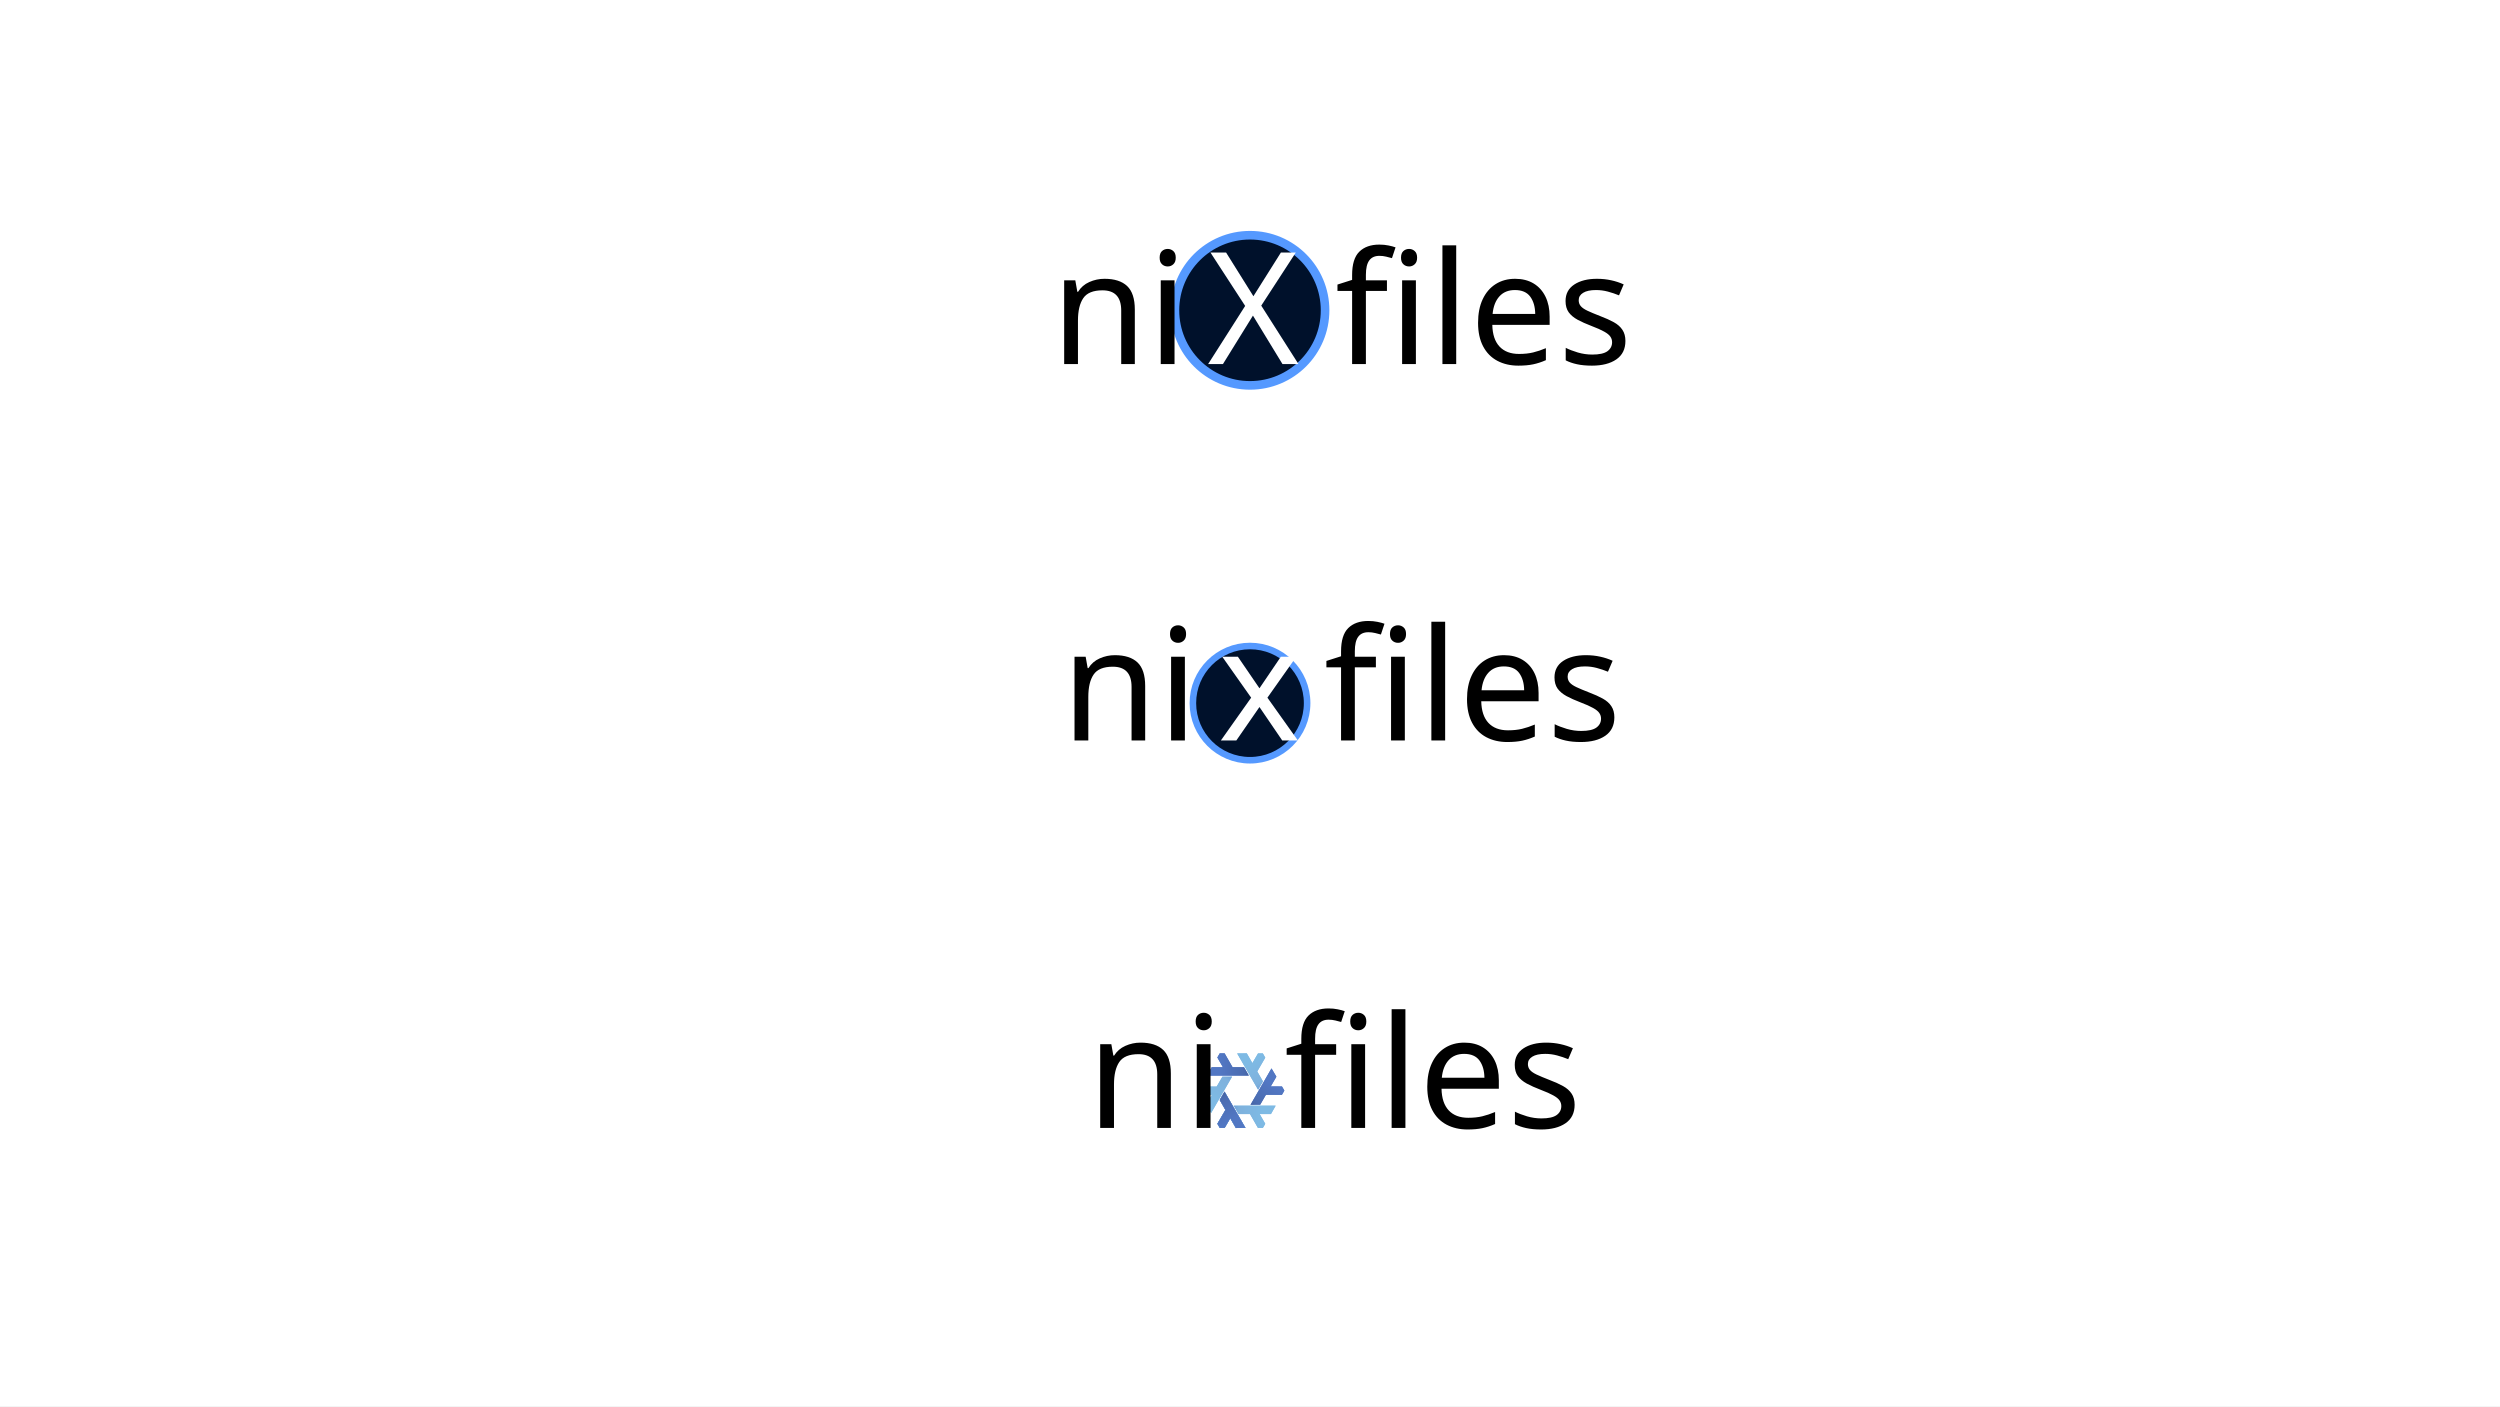
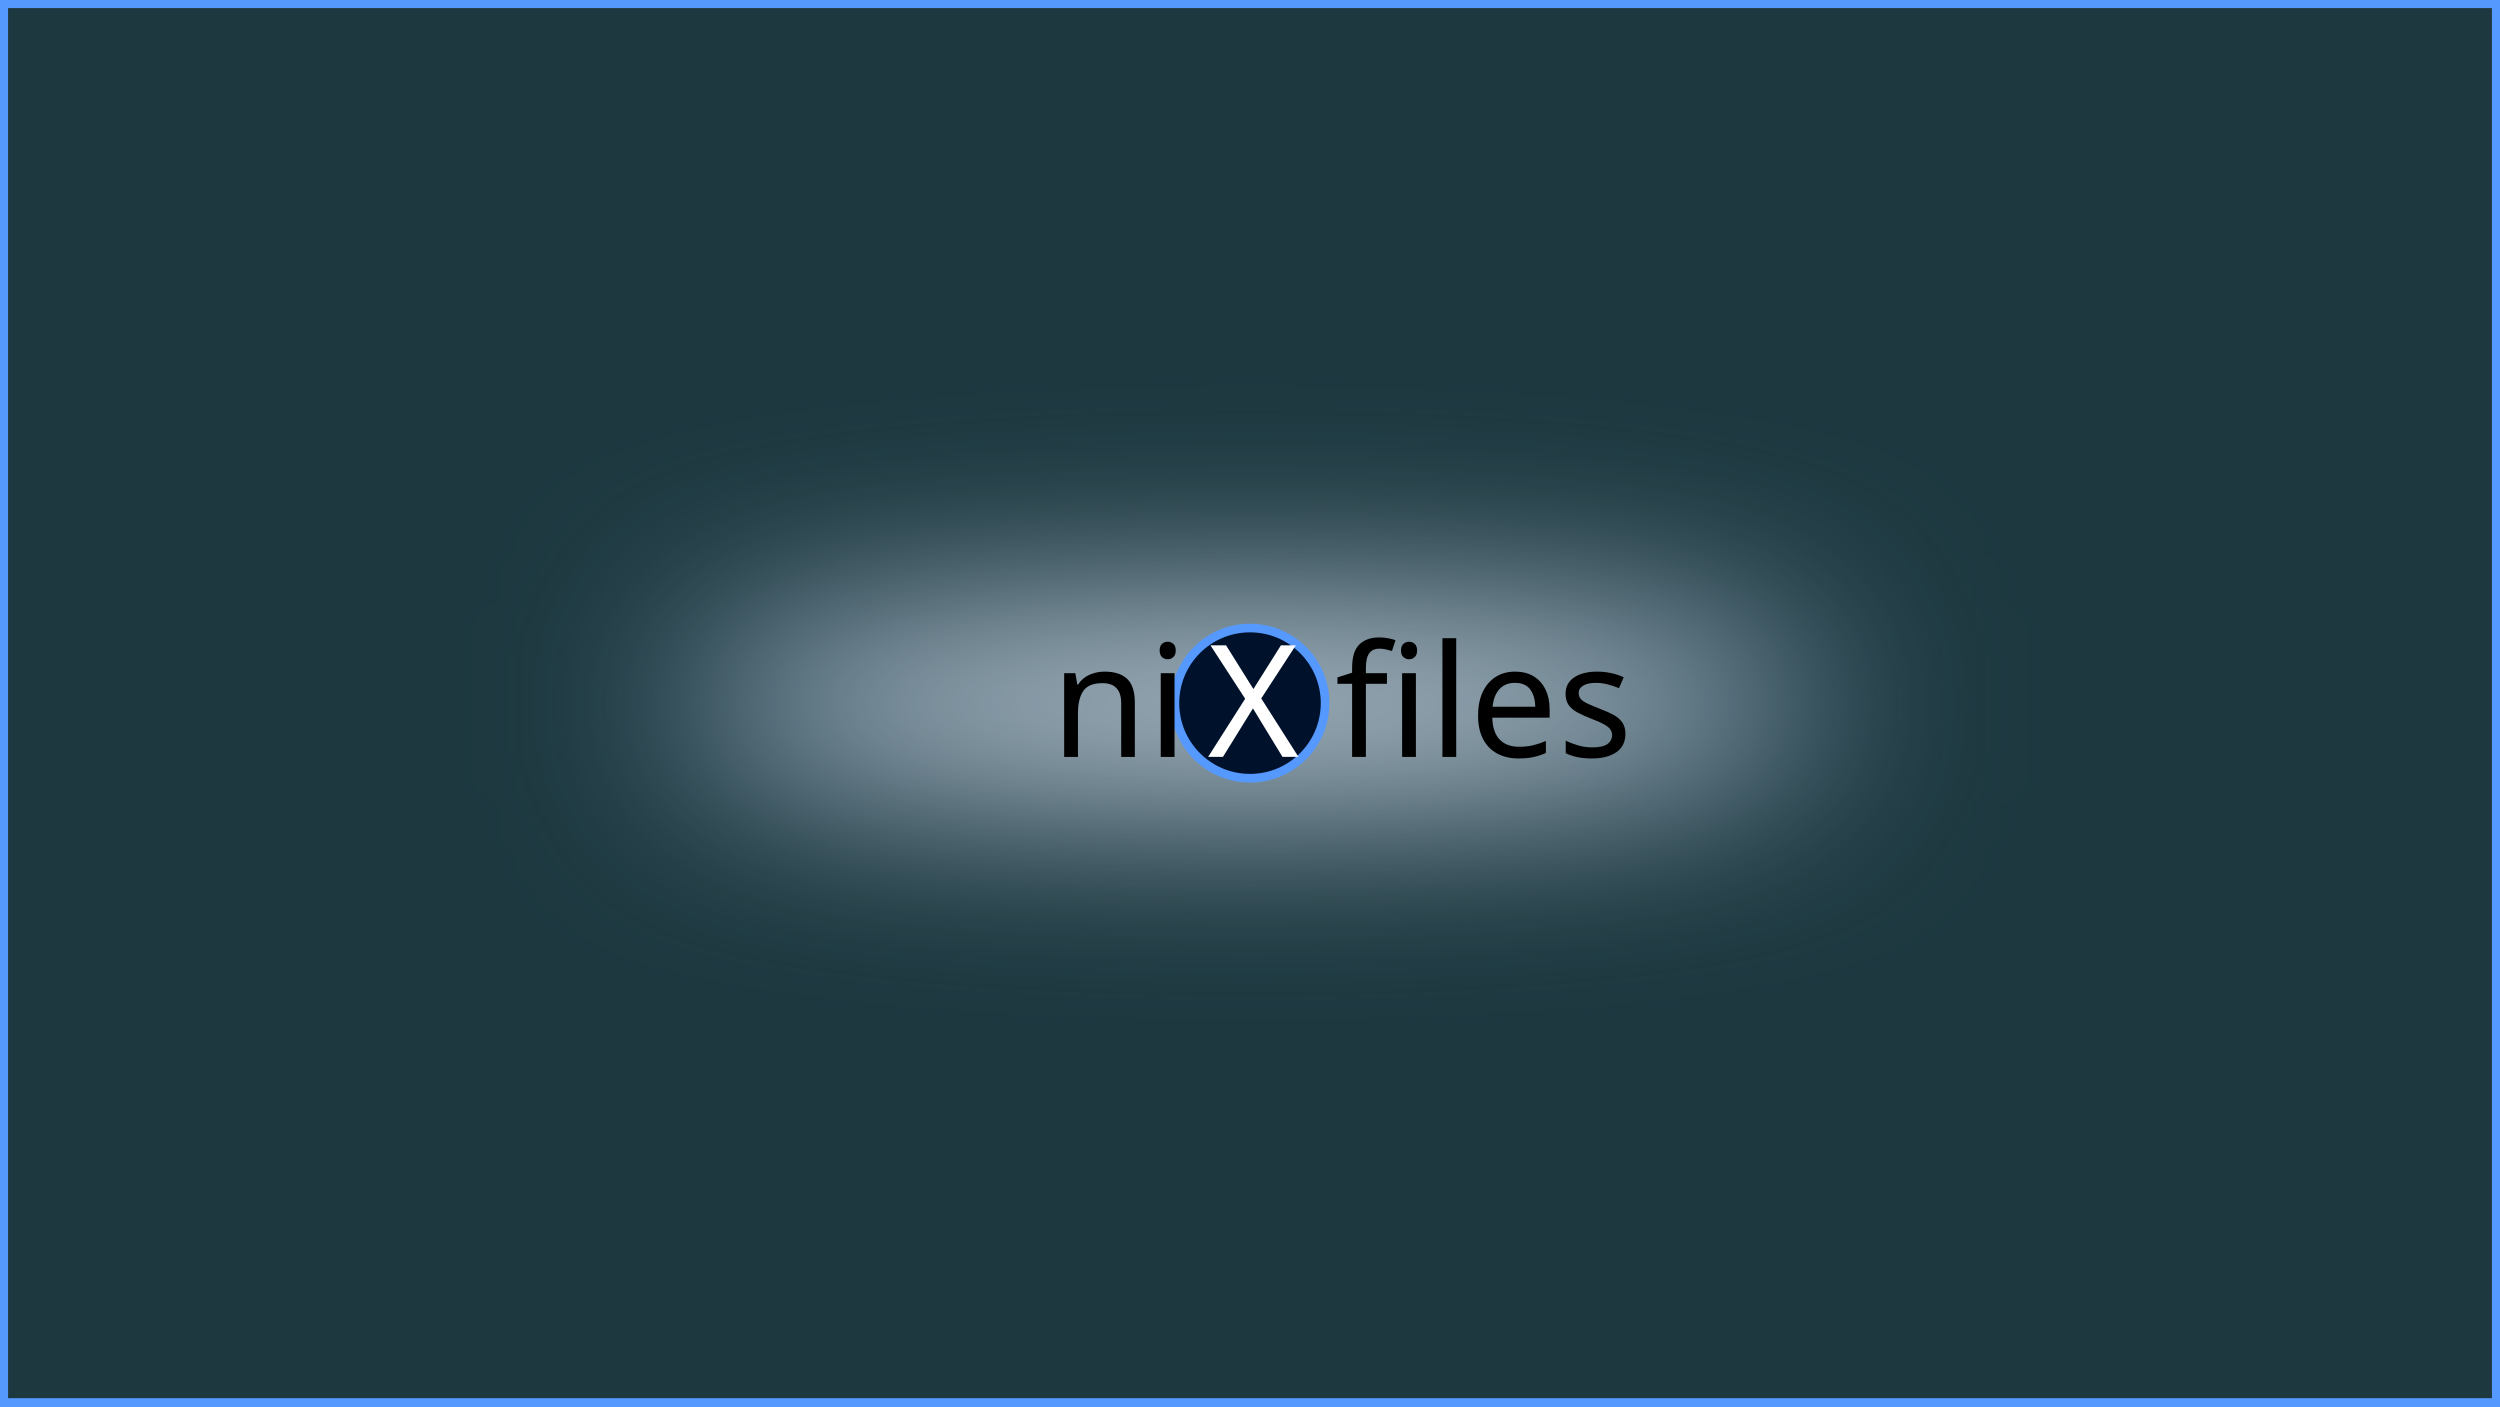
<svg xmlns="http://www.w3.org/2000/svg" xmlns:xlink="http://www.w3.org/1999/xlink" width="2560" height="1440" viewBox="0 0 677.333 381" version="1.1" id="svg5">
  <defs id="defs2">
    <linearGradient id="linearGradient5562">
      <stop style="stop-color:#699ad7;stop-opacity:1" offset="0" id="stop5564" />
      <stop id="stop5566" offset="0.243" style="stop-color:#7eb1dd;stop-opacity:1" />
      <stop style="stop-color:#7ebae4;stop-opacity:1" offset="1" id="stop5568" />
    </linearGradient>
    <linearGradient id="linearGradient5053">
      <stop style="stop-color:#415e9a;stop-opacity:1" offset="0" id="stop5055" />
      <stop id="stop5057" offset="0.232" style="stop-color:#4a6baf;stop-opacity:1" />
      <stop style="stop-color:#5277c3;stop-opacity:1" offset="1" id="stop5059" />
    </linearGradient>
    <linearGradient id="linearGradient5960">
      <stop id="stop5962" offset="0" style="stop-color:#637ddf;stop-opacity:1" />
      <stop style="stop-color:#649afa;stop-opacity:1" offset="0.232" id="stop5964" />
      <stop id="stop5966" offset="1" style="stop-color:#719efa;stop-opacity:1" />
    </linearGradient>
    <linearGradient id="linearGradient5867">
      <stop style="stop-color:#7363df;stop-opacity:1" offset="0" id="stop5869" />
      <stop id="stop5871" offset="0.232" style="stop-color:#6478fa;stop-opacity:1" />
      <stop style="stop-color:#719efa;stop-opacity:1" offset="1" id="stop5873" />
    </linearGradient>
    <linearGradient y2="515.971" x2="282.261" y1="338.624" x1="213.956" gradientTransform="translate(-197.7517,-337.1451)" gradientUnits="userSpaceOnUse" id="linearGradient5855-8" xlink:href="#linearGradient5867" />
    <linearGradient y2="247.582" x2="-702.753" y1="102.747" x1="-775.208" gradientTransform="translate(983.3608,601.3889)" gradientUnits="userSpaceOnUse" id="linearGradient4544" xlink:href="#linearGradient5960" />
    <clipPath id="clipPath4501" clipPathUnits="userSpaceOnUse">
      <circle r="241.066" cy="686.095" cx="335.14" id="circle4503" style="color:#000000;clip-rule:nonzero;display:inline;overflow:visible;visibility:visible;opacity:1;isolation:auto;mix-blend-mode:normal;color-interpolation:sRGB;color-interpolation-filters:linearRGB;solid-color:#000000;solid-opacity:1;fill:#adadad;fill-opacity:1;fill-rule:evenodd;stroke:none;stroke-width:3;stroke-linecap:butt;stroke-linejoin:round;stroke-miterlimit:4;stroke-dasharray:none;stroke-dashoffset:0;stroke-opacity:1;marker:none;color-rendering:auto;image-rendering:auto;shape-rendering:auto;text-rendering:auto;enable-background:accumulate" />
    </clipPath>
    <clipPath id="clipPath5410" clipPathUnits="userSpaceOnUse">
      <circle r="241.137" cy="340.99" cx="335.981" id="circle5412" style="color:#000000;clip-rule:nonzero;display:inline;overflow:visible;visibility:visible;opacity:1;isolation:auto;mix-blend-mode:normal;color-interpolation:sRGB;color-interpolation-filters:linearRGB;solid-color:#000000;solid-opacity:1;fill:#ffffff;fill-opacity:1;fill-rule:evenodd;stroke:none;stroke-width:3;stroke-linecap:butt;stroke-linejoin:round;stroke-miterlimit:4;stroke-dasharray:none;stroke-dashoffset:0;stroke-opacity:1;marker:none;color-rendering:auto;image-rendering:auto;shape-rendering:auto;text-rendering:auto;enable-background:accumulate" />
    </clipPath>
    <linearGradient xlink:href="#linearGradient5053" id="linearGradient5137" gradientUnits="userSpaceOnUse" gradientTransform="translate(864.5506,-2197.497)" x1="-584.199" y1="782.336" x2="-496.297" y2="937.714" />
    <linearGradient xlink:href="#linearGradient5562" id="linearGradient5162" gradientUnits="userSpaceOnUse" gradientTransform="translate(70.50506,-1761.308)" x1="200.597" y1="351.411" x2="290.087" y2="506.188" />
-     <linearGradient xlink:href="#linearGradient5960" id="linearGradient31085" gradientUnits="userSpaceOnUse" gradientTransform="translate(983.3608,601.3889)" x1="213.956" y1="338.624" x2="282.261" y2="515.971" />
-     <linearGradient xlink:href="#linearGradient5562" id="linearGradient31087" gradientUnits="userSpaceOnUse" gradientTransform="translate(70.65034,-1055.151)" x1="200.597" y1="351.411" x2="290.087" y2="506.188" />
-     <linearGradient xlink:href="#linearGradient5053" id="linearGradient31089" gradientUnits="userSpaceOnUse" gradientTransform="translate(864.6959,-1491.341)" x1="-584.199" y1="782.336" x2="-496.297" y2="937.714" />
-     <linearGradient xlink:href="#linearGradient5562" id="linearGradient31199" gradientUnits="userSpaceOnUse" gradientTransform="rotate(60,1285.574,-127.0267)" x1="200.597" y1="351.411" x2="290.087" y2="506.188" />
-     <linearGradient xlink:href="#linearGradient5562" id="linearGradient31203" gradientUnits="userSpaceOnUse" gradientTransform="rotate(-60,-541.8011,-249.3096)" x1="200.597" y1="351.411" x2="290.087" y2="506.188" />
-     <linearGradient xlink:href="#linearGradient5562" id="linearGradient31207" gradientUnits="userSpaceOnUse" gradientTransform="rotate(180,372.0935,-188.1809)" x1="200.597" y1="351.411" x2="290.087" y2="506.188" />
-     <linearGradient xlink:href="#linearGradient5053" id="linearGradient31219" gradientUnits="userSpaceOnUse" gradientTransform="rotate(120,405.5041,279.2029)" x1="-584.199" y1="782.336" x2="-496.297" y2="937.714" />
-     <linearGradient xlink:href="#linearGradient5053" id="linearGradient31223" gradientUnits="userSpaceOnUse" gradientTransform="rotate(-120,-455.5726,-219.8159)" x1="-584.199" y1="782.336" x2="-496.297" y2="937.714" />
+     <filter style="color-interpolation-filters:sRGB" id="filter56065" x="-0.212" y="-1.703" width="1.423" height="4.405">
+       <feGaussianBlur stdDeviation="26.658" id="feGaussianBlur56067" />
+     </filter>
  </defs>
  <g id="layer1">
    <rect style="fill:#ffffff;stroke-width:0.227;stroke-dasharray:0.454, 0.227" id="rect293" width="677.333" height="381" x="0" y="0" />
    <rect style="fill:#ffffff;stroke-width:0.171;stroke-dasharray:0.342, 0.171" id="rect295" width="15.875" height="5.292" x="481.542" y="275.167" />
    <rect style="fill:#ffffff;stroke-width:0.171;stroke-dasharray:0.342, 0.171" id="rect300" width="10.583" height="5.292" x="465.667" y="269.875" />
  </g>
  <g id="layer2" style="opacity:1">
-     <text xml:space="preserve" style="font-size:42.333px;line-height:1.25;font-family:Vegur;-inkscape-font-specification:Vegur;stroke-width:0.265" x="287.533" y="200.619" id="text2276">
-       <tspan id="tspan2274" style="font-size:42.333px;stroke-width:0.265" x="287.533" y="200.619">ni</tspan>
-     </text>
-     <text xml:space="preserve" style="font-size:42.333px;line-height:1.25;font-family:Vegur;-inkscape-font-specification:Vegur;stroke-width:0.265" x="358.727" y="200.619" id="text3390">
-       <tspan id="tspan3388" style="font-size:42.333px;stroke-width:0.265" x="358.727" y="200.619">files</tspan>
-     </text>
-     <g id="g46890" transform="translate(2.857486,-4.444998)">
-       <circle style="opacity:1;mix-blend-mode:normal;fill:#00112b;fill-opacity:1;stroke:#5599ff;stroke-width:1.775" id="path39369" cx="335.809" cy="194.945" r="15.476" />
-       <text xml:space="preserve" style="font-size:42.333px;line-height:1.25;font-family:Vegur;-inkscape-font-specification:Vegur;fill:#ffffff;stroke-width:0.265" x="327.152" y="205.063" id="text4282">
-         <tspan id="tspan4280" style="font-size:42.333px;fill:#ffffff;stroke-width:0.265" x="327.152" y="205.063">x</tspan>
+     <rect style="opacity:1;fill:#1d383f;fill-opacity:1;stroke:#5599ff;stroke-width:3.769" id="rect56167" width="676.726" height="380.393" x="0.304" y="0.304" />
+     <ellipse style="opacity:1;mix-blend-mode:normal;fill:#f9fcff;fill-opacity:1;stroke:#5599ff;stroke-width:2.805;filter:url(#filter56065)" id="path55965" cx="338.667" cy="190.5" rx="154.393" ry="19.199" transform="matrix(1.011877,0,0,1.042666,-4.02251,-8.127822)" />
+     <g id="g55884" transform="translate(0,106.4283)">
+       <circle style="opacity:1;mix-blend-mode:normal;fill:#00112b;fill-opacity:1;stroke:#5599ff;stroke-width:2.334" id="circle45589" cx="338.667" cy="84.072" r="20.342" />
+       <text xml:space="preserve" style="font-size:42.333px;line-height:1.25;font-family:Vegur;-inkscape-font-specification:Vegur;stroke-width:0.265" x="284.727" y="98.644" id="text45593">
+         <tspan id="tspan45591" style="font-size:42.333px;stroke-width:0.265" x="284.727" y="98.644">ni</tspan>
+       </text>
+       <text xml:space="preserve" style="font-size:42.333px;line-height:1.25;font-family:Vegur;-inkscape-font-specification:Vegur;stroke-width:0.265" x="361.721" y="98.644" id="text45597">
+         <tspan id="tspan45595" style="font-size:42.333px;stroke-width:0.265" x="361.721" y="98.644">files</tspan>
+       </text>
+       <text xml:space="preserve" style="font-size:42.333px;line-height:1.25;font-family:Vegur;-inkscape-font-specification:Vegur;fill:#ffffff;stroke-width:0.265" x="327.152" y="98.634" id="text45601">
+         <tspan id="tspan45599" style="font-size:42.333px;fill:#ffffff;stroke-width:0.265" x="327.152" y="98.634">X</tspan>
      </text>
    </g>
    <text xml:space="preserve" style="font-size:10.583px;line-height:1.25;font-family:Vegur;-inkscape-font-specification:Vegur;stroke-width:0.265" x="442.65" y="190.5" id="text25870">
      <tspan id="tspan25868" style="stroke-width:0.265" x="442.65" y="190.5" />
    </text>
-     <g id="g31083" transform="matrix(0.04650108,0,0,0.04650108,324.6444,285.3886)">
-       <g id="g31025" style="display:none" transform="translate(-23.75651,-24.84972)">
-         <rect transform="translate(-132.5822,958.0402)" style="color:#000000;clip-rule:nonzero;display:inline;overflow:visible;visibility:visible;opacity:1;isolation:auto;mix-blend-mode:normal;color-interpolation:sRGB;color-interpolation-filters:linearRGB;solid-color:#000000;solid-opacity:1;fill:#ffffff;fill-opacity:1;fill-rule:evenodd;stroke:none;stroke-width:3;stroke-linecap:butt;stroke-linejoin:round;stroke-miterlimit:4;stroke-dasharray:none;stroke-dashoffset:0;stroke-opacity:1;marker:none;color-rendering:auto;image-rendering:auto;shape-rendering:auto;text-rendering:auto;enable-background:accumulate" id="rect31023" width="1543.428" height="483.744" x="132.582" y="-957.778" />
-       </g>
-       <g id="g31033" style="display:none" transform="translate(-156.3387,933.1905)">
-         <rect y="-958.028" x="132.651" height="484.304" width="550.416" id="rect31027" style="color:#000000;clip-rule:nonzero;display:inline;overflow:visible;visibility:visible;opacity:1;isolation:auto;mix-blend-mode:normal;color-interpolation:sRGB;color-interpolation-filters:linearRGB;solid-color:#000000;solid-opacity:1;fill:#5c201e;fill-opacity:1;fill-rule:evenodd;stroke:none;stroke-width:3;stroke-linecap:butt;stroke-linejoin:round;stroke-miterlimit:4;stroke-dasharray:none;stroke-dashoffset:0;stroke-opacity:1;marker:none;color-rendering:auto;image-rendering:auto;shape-rendering:auto;text-rendering:auto;enable-background:accumulate" />
-         <rect style="color:#000000;clip-rule:nonzero;display:inline;overflow:visible;visibility:visible;opacity:1;isolation:auto;mix-blend-mode:normal;color-interpolation:sRGB;color-interpolation-filters:linearRGB;solid-color:#000000;solid-opacity:1;fill:#c24a46;fill-opacity:1;fill-rule:evenodd;stroke:none;stroke-width:3;stroke-linecap:butt;stroke-linejoin:round;stroke-miterlimit:4;stroke-dasharray:none;stroke-dashoffset:0;stroke-opacity:1;marker:none;color-rendering:auto;image-rendering:auto;shape-rendering:auto;text-rendering:auto;enable-background:accumulate" id="rect31029" width="501.944" height="434.304" x="156.123" y="-933.028" />
-         <rect style="color:#000000;clip-rule:nonzero;display:inline;overflow:visible;visibility:visible;opacity:1;isolation:auto;mix-blend-mode:normal;color-interpolation:sRGB;color-interpolation-filters:linearRGB;solid-color:#000000;solid-opacity:1;fill:#d98d8a;fill-opacity:1;fill-rule:evenodd;stroke:none;stroke-width:3;stroke-linecap:butt;stroke-linejoin:round;stroke-miterlimit:4;stroke-dasharray:none;stroke-dashoffset:0;stroke-opacity:1;marker:none;color-rendering:auto;image-rendering:auto;shape-rendering:auto;text-rendering:auto;enable-background:accumulate" id="rect31031" width="24.94" height="24.94" x="658.028" y="-958.04" />
-       </g>
-       <g id="g31065" style="display:inline" transform="translate(-156.3387,933.1905)">
-         <path style="color:#000000;clip-rule:nonzero;display:inline;overflow:visible;visibility:visible;opacity:1;isolation:auto;mix-blend-mode:normal;color-interpolation:sRGB;color-interpolation-filters:linearRGB;solid-color:#000000;solid-opacity:1;fill:#5277c3;fill-opacity:1;fill-rule:evenodd;stroke:none;stroke-width:3;stroke-linecap:butt;stroke-linejoin:round;stroke-miterlimit:4;stroke-dasharray:none;stroke-dashoffset:0;stroke-opacity:1;color-rendering:auto;image-rendering:auto;shape-rendering:auto;text-rendering:auto;enable-background:accumulate" d="m 309.404,-710.252 122.197,211.675 -56.157,0.527 -32.624,-56.869 -32.856,56.565 -27.902,-0.011 -14.291,-24.69 46.81,-80.49 -33.229,-57.826 z" id="path31035" />
-         <path style="color:#000000;clip-rule:nonzero;display:inline;overflow:visible;visibility:visible;opacity:1;isolation:auto;mix-blend-mode:normal;color-interpolation:sRGB;color-interpolation-filters:linearRGB;solid-color:#000000;solid-opacity:1;fill:#7ebae4;fill-opacity:1;fill-rule:evenodd;stroke:none;stroke-width:3;stroke-linecap:butt;stroke-linejoin:round;stroke-miterlimit:4;stroke-dasharray:none;stroke-dashoffset:0;stroke-opacity:1;color-rendering:auto;image-rendering:auto;shape-rendering:auto;text-rendering:auto;enable-background:accumulate" d="m 353.509,-797.443 -122.218,211.663 -28.535,-48.37 32.938,-56.688 -65.415,-0.172 -13.941,-24.17 14.236,-24.721 93.112,0.294 33.464,-57.69 z" id="path31037" />
-         <path style="color:#000000;clip-rule:nonzero;display:inline;overflow:visible;visibility:visible;opacity:1;isolation:auto;mix-blend-mode:normal;color-interpolation:sRGB;color-interpolation-filters:linearRGB;solid-color:#000000;solid-opacity:1;fill:#7ebae4;fill-opacity:1;fill-rule:evenodd;stroke:none;stroke-width:3;stroke-linecap:butt;stroke-linejoin:round;stroke-miterlimit:4;stroke-dasharray:none;stroke-dashoffset:0;stroke-opacity:1;color-rendering:auto;image-rendering:auto;shape-rendering:auto;text-rendering:auto;enable-background:accumulate" d="m 362.885,-628.243 244.414,0.012 -27.622,48.897 -65.562,-0.182 32.559,56.737 -13.961,24.159 -28.527,0.032 -46.301,-80.784 -66.693,-0.135 z" id="path31039" />
-         <path style="color:#000000;clip-rule:nonzero;display:inline;overflow:visible;visibility:visible;opacity:1;isolation:auto;mix-blend-mode:normal;color-interpolation:sRGB;color-interpolation-filters:linearRGB;solid-color:#000000;solid-opacity:1;fill:#7ebae4;fill-opacity:1;fill-rule:evenodd;stroke:none;stroke-width:3;stroke-linecap:butt;stroke-linejoin:round;stroke-miterlimit:4;stroke-dasharray:none;stroke-dashoffset:0;stroke-opacity:1;color-rendering:auto;image-rendering:auto;shape-rendering:auto;text-rendering:auto;enable-background:accumulate" d="m 505.143,-720.989 -122.197,-211.675 56.157,-0.527 32.624,56.869 32.856,-56.565 27.902,0.011 14.291,24.69 -46.81,80.49 33.229,57.826 z" id="path31041" />
-         <path id="path31043" d="m 309.404,-710.252 122.197,211.675 -56.157,0.527 -32.624,-56.869 -32.856,56.565 -27.902,-0.011 -14.291,-24.69 46.81,-80.49 -33.229,-57.826 z" style="color:#000000;clip-rule:nonzero;display:inline;overflow:visible;visibility:visible;opacity:1;isolation:auto;mix-blend-mode:normal;color-interpolation:sRGB;color-interpolation-filters:linearRGB;solid-color:#000000;solid-opacity:1;fill:#5277c3;fill-opacity:1;fill-rule:evenodd;stroke:none;stroke-width:3;stroke-linecap:butt;stroke-linejoin:round;stroke-miterlimit:4;stroke-dasharray:none;stroke-dashoffset:0;stroke-opacity:1;color-rendering:auto;image-rendering:auto;shape-rendering:auto;text-rendering:auto;enable-background:accumulate" />
-         <path id="path31045" d="m 451.336,-803.533 -244.414,-0.012 27.622,-48.897 65.562,0.182 -32.559,-56.737 13.961,-24.159 28.527,-0.032 46.301,80.784 66.693,0.135 z" style="color:#000000;clip-rule:nonzero;display:inline;overflow:visible;visibility:visible;opacity:1;isolation:auto;mix-blend-mode:normal;color-interpolation:sRGB;color-interpolation-filters:linearRGB;solid-color:#000000;solid-opacity:1;fill:#5277c3;fill-opacity:1;fill-rule:evenodd;stroke:none;stroke-width:3;stroke-linecap:butt;stroke-linejoin:round;stroke-miterlimit:4;stroke-dasharray:none;stroke-dashoffset:0;stroke-opacity:1;color-rendering:auto;image-rendering:auto;shape-rendering:auto;text-rendering:auto;enable-background:accumulate" />
-         <path id="path31047" d="m 460.872,-633.842 122.218,-211.663 28.535,48.37 -32.938,56.688 65.415,0.172 13.941,24.17 -14.236,24.721 -93.112,-0.294 -33.464,57.69 z" style="color:#000000;clip-rule:nonzero;display:inline;overflow:visible;visibility:visible;opacity:1;isolation:auto;mix-blend-mode:normal;color-interpolation:sRGB;color-interpolation-filters:linearRGB;solid-color:#000000;solid-opacity:1;fill:#5277c3;fill-opacity:1;fill-rule:evenodd;stroke:none;stroke-width:3;stroke-linecap:butt;stroke-linejoin:round;stroke-miterlimit:4;stroke-dasharray:none;stroke-dashoffset:0;stroke-opacity:1;color-rendering:auto;image-rendering:auto;shape-rendering:auto;text-rendering:auto;enable-background:accumulate" />
-         <g id="g31063" style="display:none" transform="translate(72.03904,-1799.448)">
-           <path d="M 460.606,594.729 209.742,594.729 84.31,377.474 209.742,160.219 l 250.864,1e-5 125.432,217.255 z" id="path31049" style="color:#000000;display:inline;overflow:visible;visibility:visible;opacity:0.236;fill:#4e4d52;fill-opacity:1;fill-rule:nonzero;stroke:none;stroke-width:3;stroke-linecap:butt;stroke-linejoin:round;stroke-miterlimit:4;stroke-dasharray:none;stroke-dashoffset:0;stroke-opacity:1;marker:none;enable-background:accumulate" />
-           <path transform="translate(0,-308.2677)" style="color:#000000;display:inline;overflow:visible;visibility:visible;opacity:1;fill:#4e4d52;fill-opacity:1;fill-rule:nonzero;stroke:none;stroke-width:3;stroke-linecap:butt;stroke-linejoin:round;stroke-miterlimit:4;stroke-dasharray:none;stroke-dashoffset:0;stroke-opacity:1;marker:none;enable-background:accumulate" id="path31051" d="m 385.592,773.067 -100.835,0 -50.417,-87.326 50.417,-87.326 100.835,10e-6 50.417,87.326 z" />
-           <path transform="translate(0,-308.2677)" id="path31053" d="m 1216.559,938.534 123.055,228.14 -42.681,-1.262 -43.482,-79.772 -39.651,80.327 -32.688,-19.798 53.474,-100.285 -37.116,-73.89 z" style="fill:url(#linearGradient31085);fill-opacity:1;fill-rule:evenodd;stroke:none;stroke-width:3;stroke-linecap:butt;stroke-linejoin:round;stroke-miterlimit:4;stroke-dasharray:none;stroke-opacity:1" />
-           <rect style="color:#000000;clip-rule:nonzero;display:inline;overflow:visible;visibility:visible;opacity:0.415;isolation:auto;mix-blend-mode:normal;color-interpolation:sRGB;color-interpolation-filters:linearRGB;solid-color:#000000;solid-opacity:1;fill:#c53a3a;fill-opacity:1;fill-rule:nonzero;stroke:none;stroke-width:3;stroke-linecap:butt;stroke-linejoin:round;stroke-miterlimit:4;stroke-dasharray:none;stroke-dashoffset:0;stroke-opacity:1;marker:none;color-rendering:auto;image-rendering:auto;shape-rendering:auto;text-rendering:auto;enable-background:accumulate" id="rect31055" width="48.835" height="226.229" x="-34.742" y="446.171" transform="rotate(-30)" />
-           <path transform="translate(0,-308.2677)" style="color:#000000;clip-rule:nonzero;display:inline;overflow:visible;visibility:visible;opacity:0.509;isolation:auto;mix-blend-mode:normal;color-interpolation:sRGB;color-interpolation-filters:linearRGB;solid-color:#000000;solid-opacity:1;fill:#000000;fill-opacity:1;fill-rule:evenodd;stroke:none;stroke-width:3;stroke-linecap:butt;stroke-linejoin:round;stroke-miterlimit:4;stroke-dasharray:none;stroke-dashoffset:0;stroke-opacity:1;marker:none;color-rendering:auto;image-rendering:auto;shape-rendering:auto;text-rendering:auto;enable-background:accumulate" id="path31057" d="m 251.986,878.638 -14.024,24.291 h -28.049 l -14.024,-24.291 14.024,-24.291 h 28.049 z" />
-           <rect style="color:#000000;clip-rule:nonzero;display:inline;overflow:visible;visibility:visible;opacity:0.415;isolation:auto;mix-blend-mode:normal;color-interpolation:sRGB;color-interpolation-filters:linearRGB;solid-color:#000000;solid-opacity:1;fill:#c53a3a;fill-opacity:1;fill-rule:nonzero;stroke:none;stroke-width:3;stroke-linecap:butt;stroke-linejoin:round;stroke-miterlimit:4;stroke-dasharray:none;stroke-dashoffset:0;stroke-opacity:1;marker:none;color-rendering:auto;image-rendering:auto;shape-rendering:auto;text-rendering:auto;enable-background:accumulate" id="use31059" width="48.835" height="226.229" x="454.709" y="177.873" transform="rotate(30)" />
-           <rect style="color:#000000;clip-rule:nonzero;display:inline;overflow:visible;visibility:visible;opacity:1;isolation:auto;mix-blend-mode:normal;color-interpolation:sRGB;color-interpolation-filters:linearRGB;solid-color:#000000;solid-opacity:1;fill:#000000;fill-opacity:0.651;fill-rule:evenodd;stroke:none;stroke-width:1px;stroke-linecap:butt;stroke-linejoin:miter;stroke-miterlimit:4;stroke-dasharray:none;stroke-dashoffset:0;stroke-opacity:1;marker:none;color-rendering:auto;image-rendering:auto;shape-rendering:auto;text-rendering:auto;enable-background:accumulate" id="rect31061" width="5.395" height="115.126" x="545.71" y="467.07" transform="rotate(30,575.2354,-154.1339)" />
-         </g>
-       </g>
-       <g id="g31081" style="display:inline;opacity:1" transform="translate(-156.3387,933.1905)">
-         <path id="path31067" d="m 309.549,-710.388 122.197,211.675 -56.157,0.527 -32.624,-56.869 -32.856,56.565 -27.902,-0.011 -14.291,-24.69 46.81,-80.49 -33.229,-57.826 z" style="opacity:1;fill:url(#linearGradient31087);fill-opacity:1;fill-rule:evenodd;stroke:none;stroke-width:3;stroke-linecap:butt;stroke-linejoin:round;stroke-miterlimit:4;stroke-dasharray:none;stroke-opacity:1" />
-         <path id="use31069" d="m 353.655,-797.579 -122.218,211.663 -28.535,-48.37 32.938,-56.687 -65.415,-0.172 -13.942,-24.17 14.236,-24.721 93.112,0.294 33.464,-57.69 z" style="fill:url(#linearGradient31199);fill-opacity:1;fill-rule:evenodd;stroke:none;stroke-width:3;stroke-linecap:butt;stroke-linejoin:round;stroke-miterlimit:4;stroke-dasharray:none;stroke-opacity:1" />
-         <path id="use31071" d="m 363.031,-628.379 244.414,0.012 -27.622,48.897 -65.562,-0.182 32.559,56.737 -13.961,24.159 -28.527,0.031 -46.301,-80.784 -66.693,-0.135 z" style="fill:url(#linearGradient31203);fill-opacity:1;fill-rule:evenodd;stroke:none;stroke-width:3;stroke-linecap:butt;stroke-linejoin:round;stroke-miterlimit:4;stroke-dasharray:none;stroke-opacity:1" />
-         <path id="use31073" d="m 505.288,-721.125 -122.197,-211.675 56.157,-0.527 32.624,56.869 32.856,-56.565 27.902,0.011 14.291,24.69 -46.81,80.49 33.229,57.826 z" style="fill:url(#linearGradient31207);fill-opacity:1;fill-rule:evenodd;stroke:none;stroke-width:3;stroke-linecap:butt;stroke-linejoin:round;stroke-miterlimit:4;stroke-dasharray:none;stroke-opacity:1" />
-         <path style="color:#000000;clip-rule:nonzero;display:inline;overflow:visible;visibility:visible;opacity:1;isolation:auto;mix-blend-mode:normal;color-interpolation:sRGB;color-interpolation-filters:linearRGB;solid-color:#000000;solid-opacity:1;fill:url(#linearGradient31089);fill-opacity:1;fill-rule:evenodd;stroke:none;stroke-width:3;stroke-linecap:butt;stroke-linejoin:round;stroke-miterlimit:4;stroke-dasharray:none;stroke-dashoffset:0;stroke-opacity:1;color-rendering:auto;image-rendering:auto;shape-rendering:auto;text-rendering:auto;enable-background:accumulate" d="m 309.549,-710.388 122.197,211.675 -56.157,0.527 -32.624,-56.869 -32.856,56.565 -27.902,-0.011 -14.291,-24.69 46.81,-80.49 -33.229,-57.826 z" id="path31075" />
-         <path style="color:#000000;clip-rule:nonzero;display:inline;overflow:visible;visibility:visible;isolation:auto;mix-blend-mode:normal;color-interpolation:sRGB;color-interpolation-filters:linearRGB;solid-color:#000000;solid-opacity:1;fill:url(#linearGradient31219);fill-opacity:1;fill-rule:evenodd;stroke:none;stroke-width:3;stroke-linecap:butt;stroke-linejoin:round;stroke-miterlimit:4;stroke-dasharray:none;stroke-dashoffset:0;stroke-opacity:1;color-rendering:auto;image-rendering:auto;shape-rendering:auto;text-rendering:auto;enable-background:accumulate" d="m 451.302,-803.62 -244.414,-0.012 27.622,-48.897 65.562,0.182 -32.559,-56.737 13.961,-24.159 28.527,-0.031 46.301,80.784 66.693,0.135 z" id="use31077" />
-         <path style="color:#000000;clip-rule:nonzero;display:inline;overflow:visible;visibility:visible;isolation:auto;mix-blend-mode:normal;color-interpolation:sRGB;color-interpolation-filters:linearRGB;solid-color:#000000;solid-opacity:1;fill:url(#linearGradient31223);fill-opacity:1;fill-rule:evenodd;stroke:none;stroke-width:3;stroke-linecap:butt;stroke-linejoin:round;stroke-miterlimit:4;stroke-dasharray:none;stroke-dashoffset:0;stroke-opacity:1;color-rendering:auto;image-rendering:auto;shape-rendering:auto;text-rendering:auto;enable-background:accumulate" d="m 460.905,-633.966 122.218,-211.663 28.535,48.37 -32.938,56.687 65.415,0.172 13.942,24.17 -14.236,24.721 -93.112,-0.294 -33.464,57.69 z" id="use31079" />
-       </g>
-     </g>
-     <text xml:space="preserve" style="font-size:42.333px;line-height:1.25;font-family:Vegur;-inkscape-font-specification:Vegur;stroke-width:0.265" x="294.49" y="305.592" id="text44347">
-       <tspan id="tspan44345" style="font-size:42.333px;stroke-width:0.265" x="294.49" y="305.592">ni</tspan>
-     </text>
-     <text xml:space="preserve" style="font-size:42.333px;line-height:1.25;font-family:Vegur;-inkscape-font-specification:Vegur;stroke-width:0.265" x="347.962" y="305.592" id="text44351">
-       <tspan id="tspan44349" style="font-size:42.333px;stroke-width:0.265" x="347.962" y="305.592">files</tspan>
-     </text>
-     <circle style="opacity:1;mix-blend-mode:normal;fill:#00112b;fill-opacity:1;stroke:#5599ff;stroke-width:2.334" id="circle45589" cx="338.667" cy="84.072" r="20.342" />
-     <text xml:space="preserve" style="font-size:42.333px;line-height:1.25;font-family:Vegur;-inkscape-font-specification:Vegur;stroke-width:0.265" x="284.727" y="98.644" id="text45593">
-       <tspan id="tspan45591" style="font-size:42.333px;stroke-width:0.265" x="284.727" y="98.644">ni</tspan>
-     </text>
-     <text xml:space="preserve" style="font-size:42.333px;line-height:1.25;font-family:Vegur;-inkscape-font-specification:Vegur;stroke-width:0.265" x="361.721" y="98.644" id="text45597">
-       <tspan id="tspan45595" style="font-size:42.333px;stroke-width:0.265" x="361.721" y="98.644">files</tspan>
-     </text>
-     <text xml:space="preserve" style="font-size:42.333px;line-height:1.25;font-family:Vegur;-inkscape-font-specification:Vegur;fill:#ffffff;stroke-width:0.265" x="327.152" y="98.634" id="text45601">
-       <tspan id="tspan45599" style="font-size:42.333px;fill:#ffffff;stroke-width:0.265" x="327.152" y="98.634">X</tspan>
-     </text>
  </g>
</svg>
